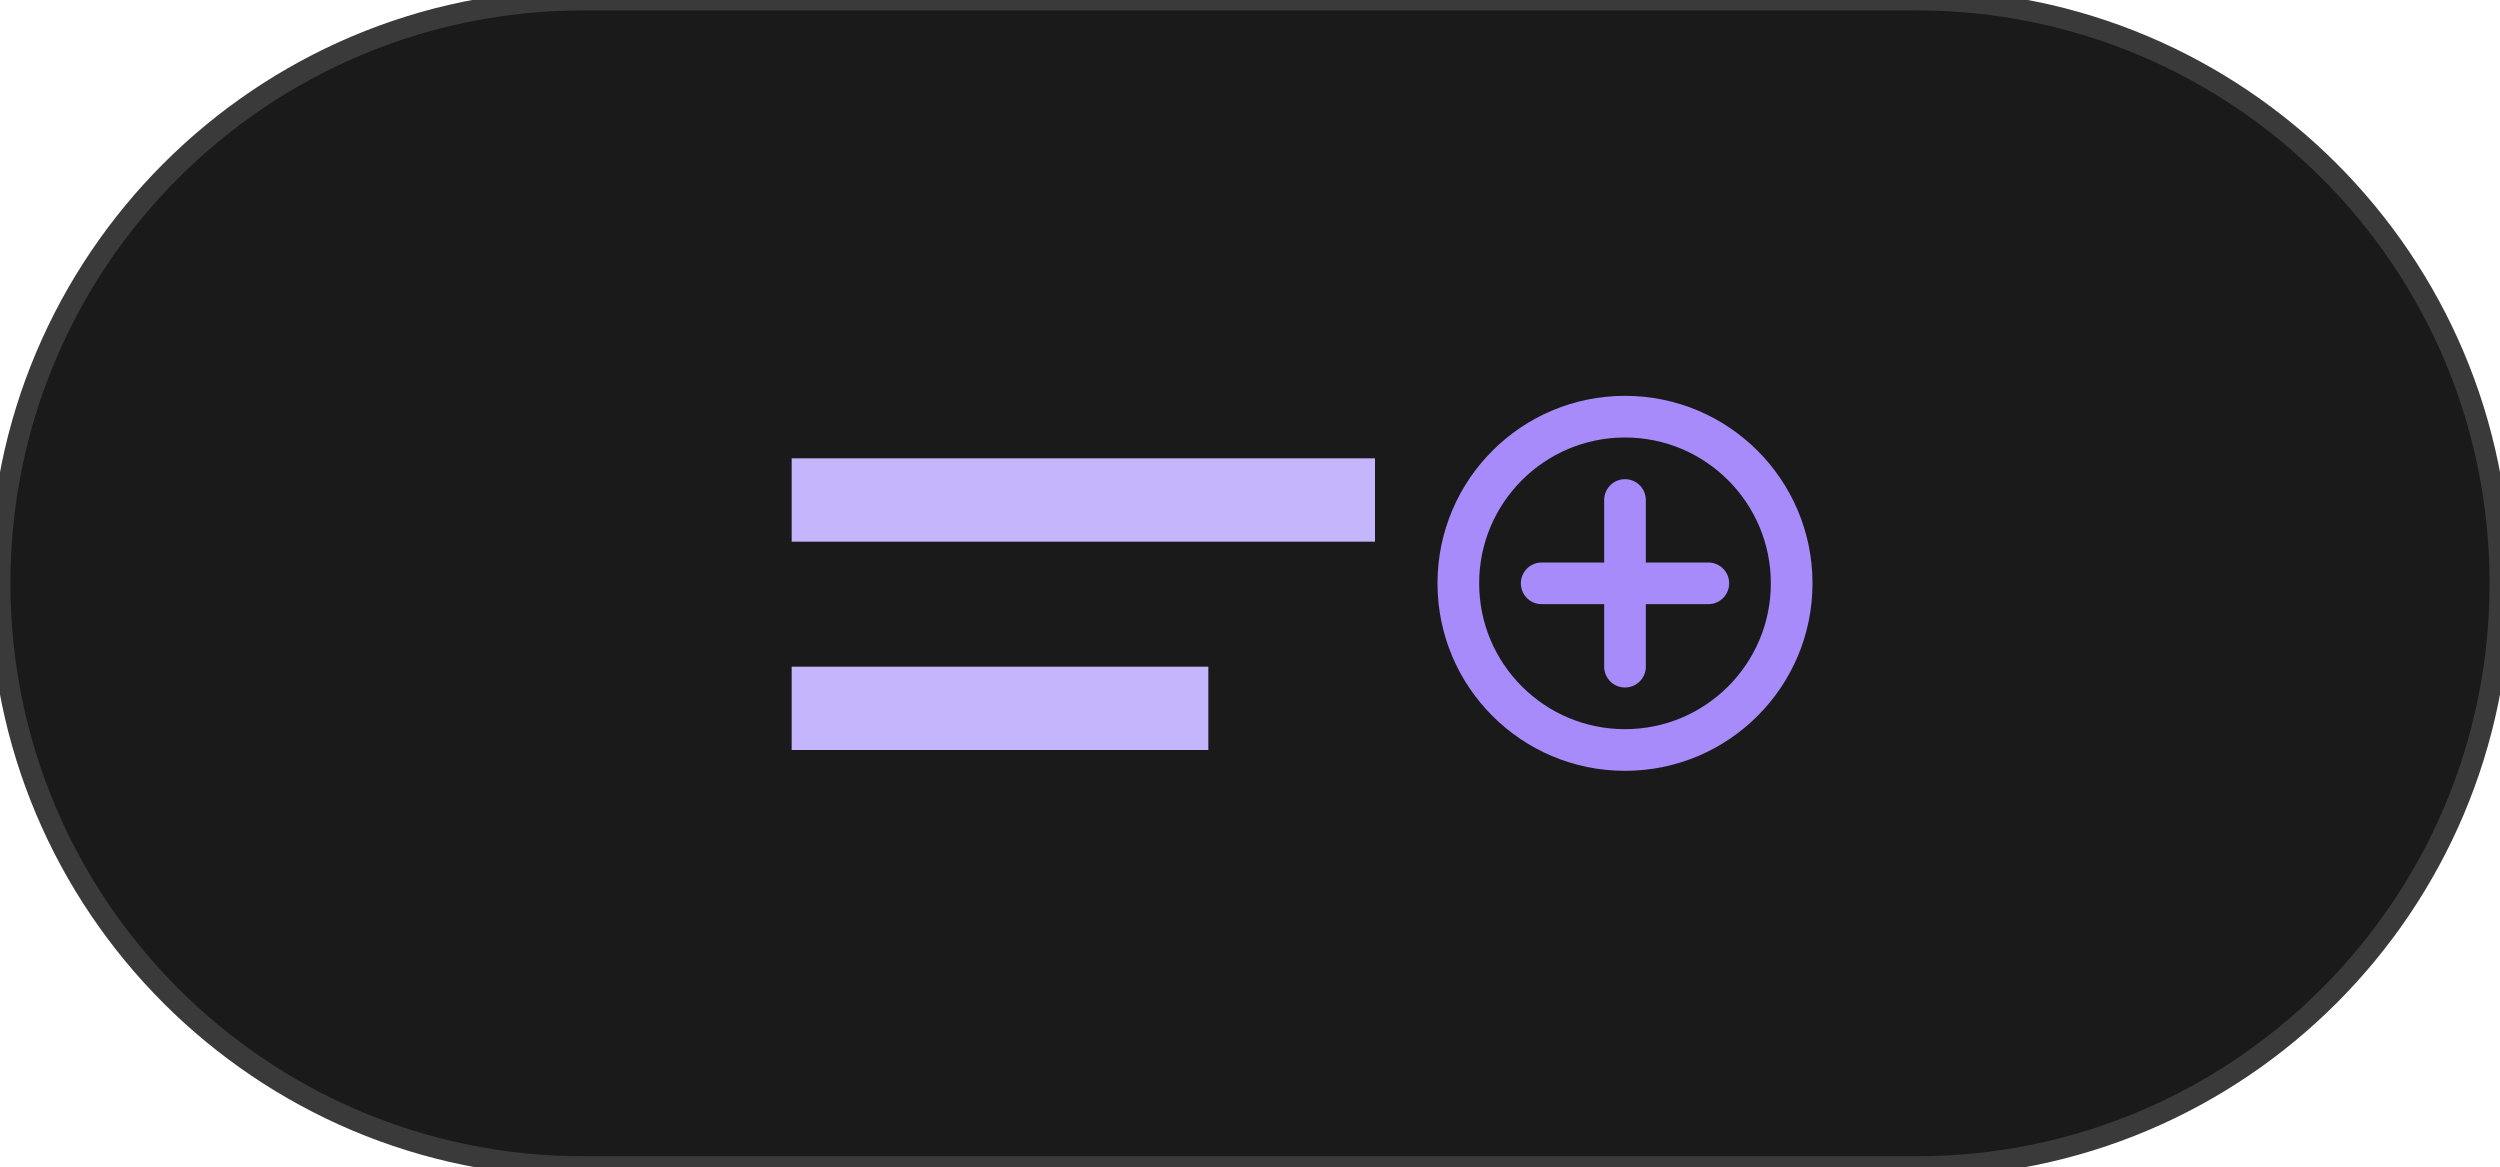
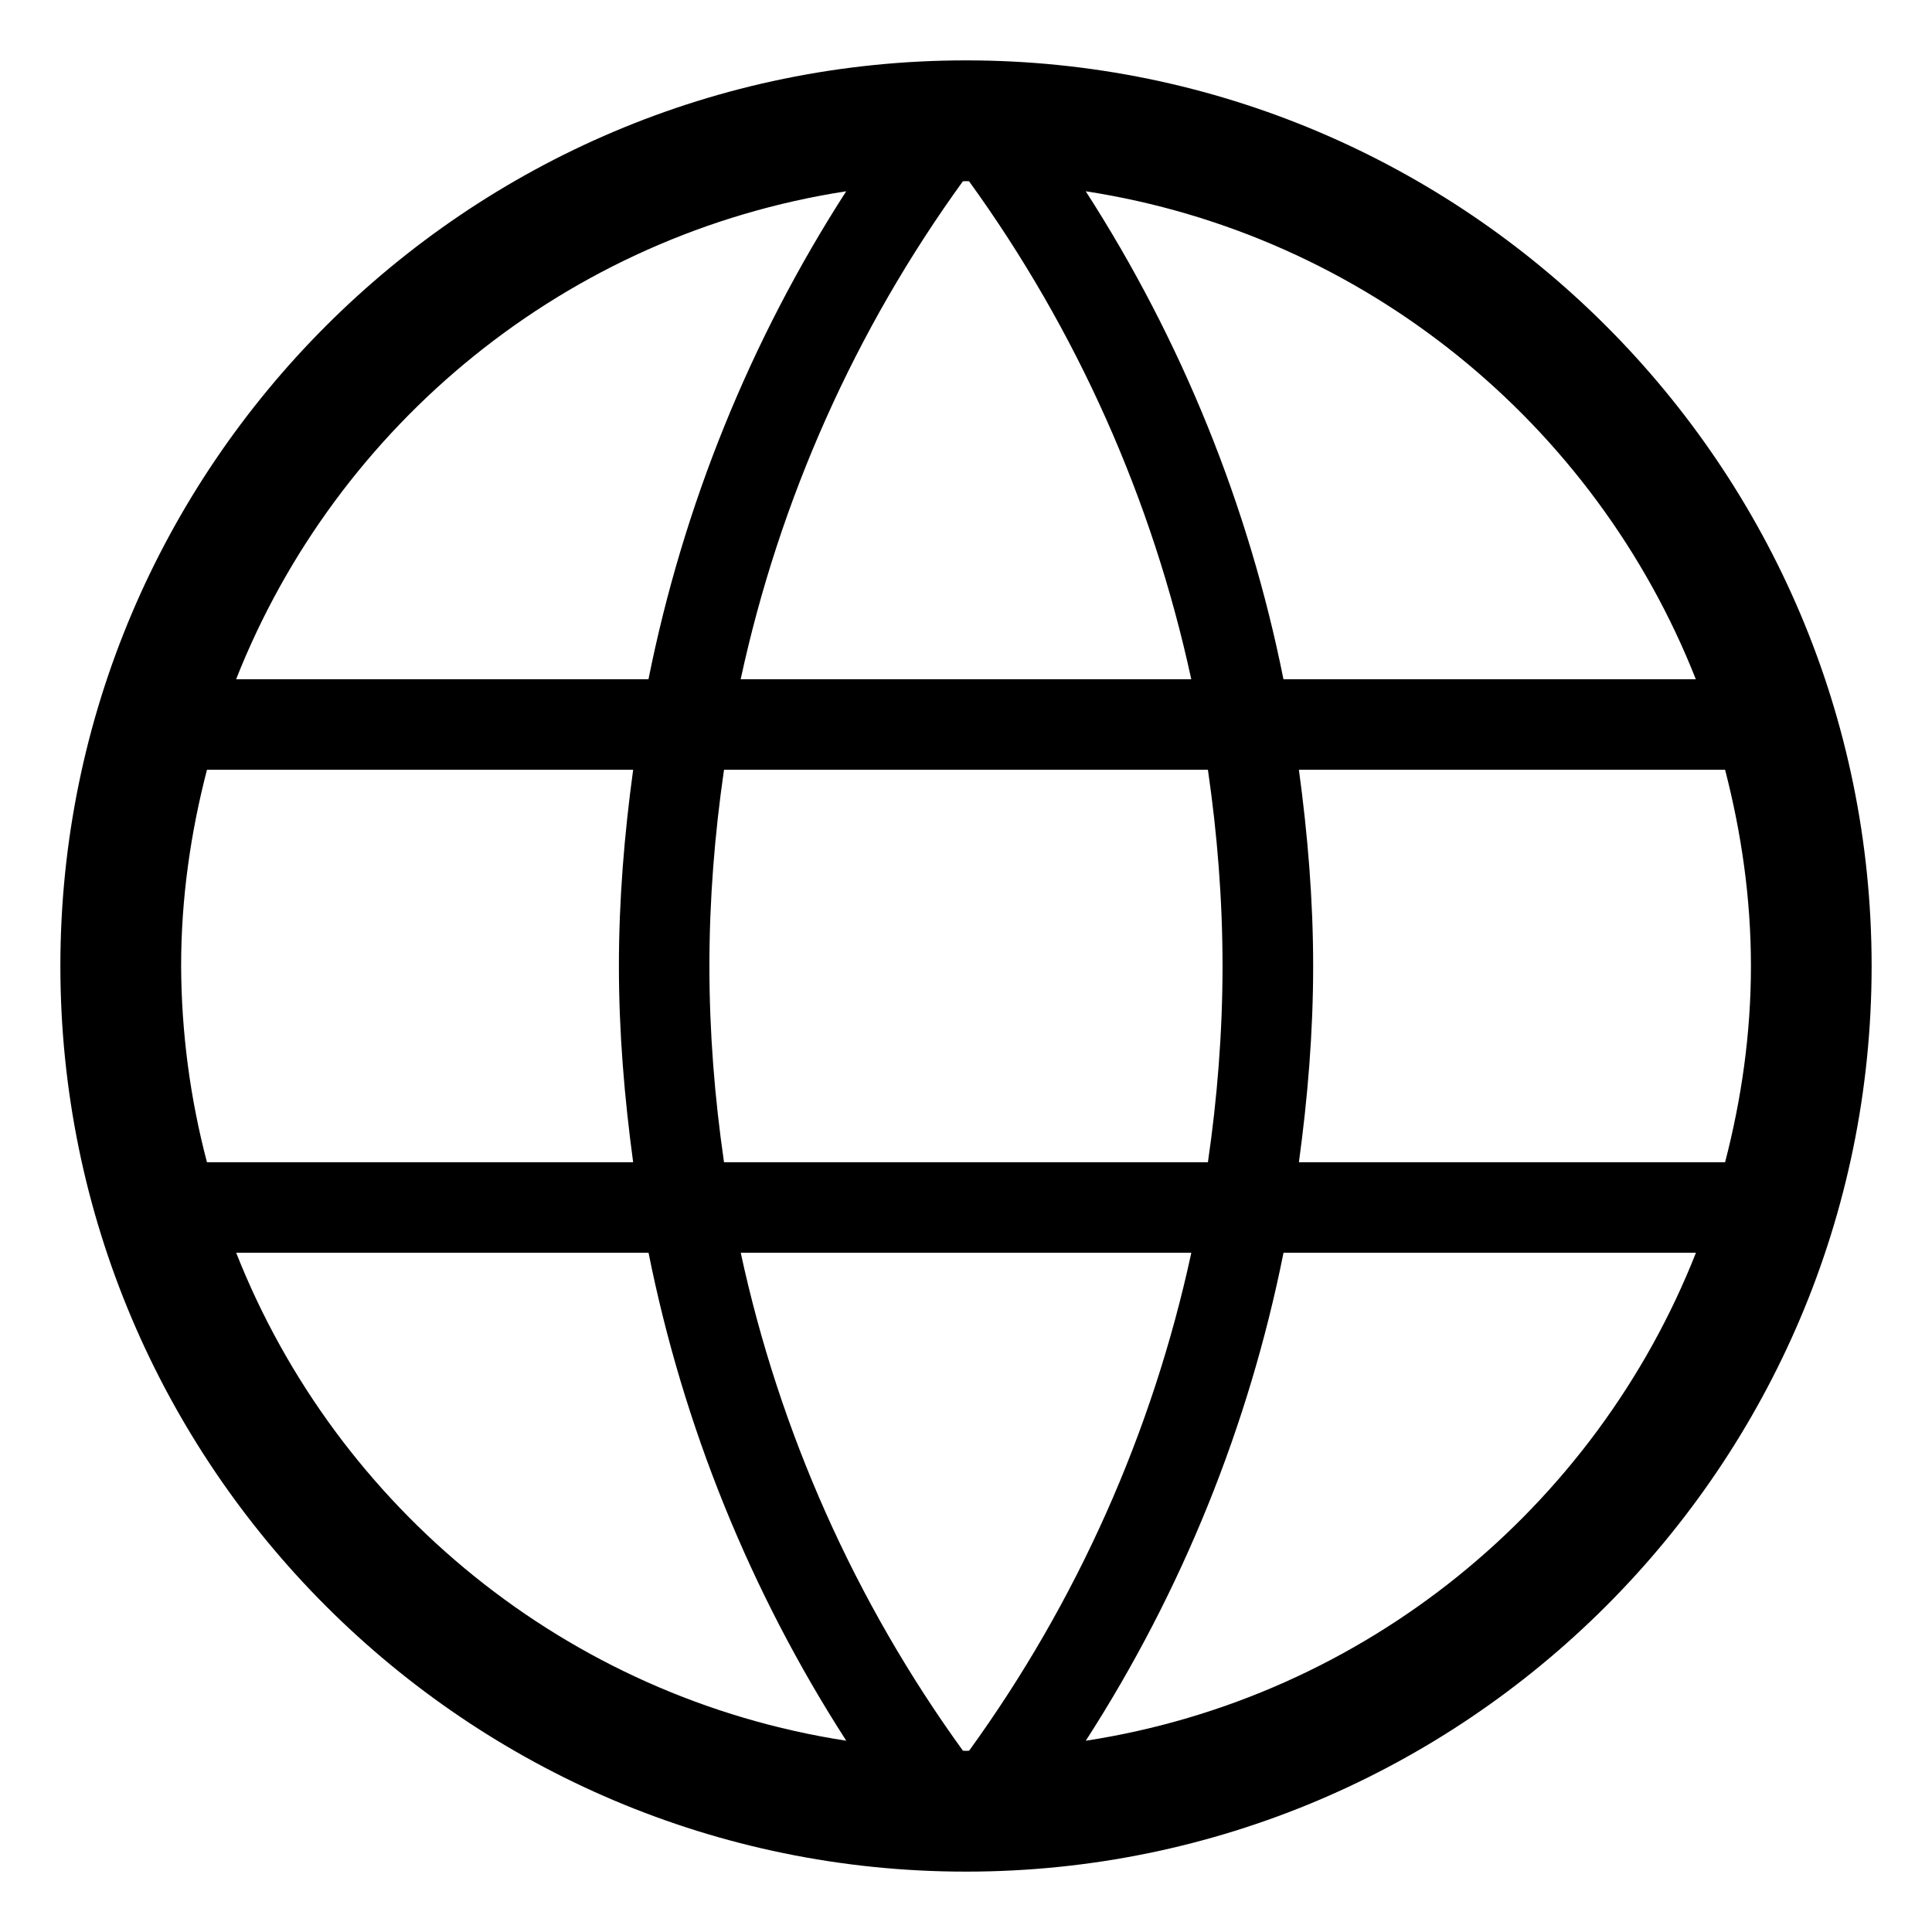
- <svg xmlns="http://www.w3.org/2000/svg" viewBox="0 0 120 56" role="img" aria-hidden="true">
-   <rect width="120" height="56" rx="28" fill="#1a1a1a" stroke="#3a3a3a" stroke-width="1" />
-   <path d="M38 22h28v4H38zm0 10h20v4H38z" fill="#c4b5fd" />
-   <circle cx="78" cy="28" r="8" fill="none" stroke="#a78bfa" stroke-width="2" />
-   <path d="M74 28h8M78 24v8" stroke="#a78bfa" stroke-width="2" stroke-linecap="round" />
+ <svg xmlns="http://www.w3.org/2000/svg" viewBox="0 0 32 32" fill="currentColor">
+   <path d="M16 1C7.729 1 1 7.729 1 16s6.729 15 15 15 15-6.729 15-15S24.271 1 16 1Zm0 28-.051-.003a21.982 21.982 0 0 1-3.68-8.247h7.463a21.975 21.975 0 0 1-3.68 8.247l-.051.003Zm-4.008-9.75c-.155-1.067-.242-2.151-.242-3.25s.087-2.183.242-3.25h8.015c.155 1.067.242 2.151.242 3.25s-.087 2.183-.242 3.25h-8.015ZM3 16c0-1.124.158-2.209.428-3.25h7.059c-.146 1.069-.236 2.152-.236 3.25s.091 2.181.236 3.25H3.428A12.957 12.957 0 0 1 3 16ZM16 3l.051.003a21.982 21.982 0 0 1 3.68 8.247h-7.463a21.975 21.975 0 0 1 3.68-8.247L15.999 3Zm5.514 9.75h7.059c.269 1.041.428 2.126.428 3.25s-.158 2.209-.428 3.25h-7.059c.146-1.069.236-2.152.236-3.25s-.091-2.181-.236-3.25Zm6.575-1.5h-6.831a23.41 23.41 0 0 0-3.275-8.082c4.619.712 8.437 3.853 10.105 8.082ZM14.016 3.168a23.41 23.41 0 0 0-3.275 8.082h-6.83c1.668-4.229 5.487-7.37 10.105-8.082ZM3.911 20.75h6.831a23.41 23.41 0 0 0 3.275 8.082C9.398 28.12 5.58 24.979 3.912 20.75Zm14.073 8.082a23.41 23.41 0 0 0 3.275-8.082h6.831c-1.668 4.229-5.487 7.37-10.105 8.082Z" />
</svg>
